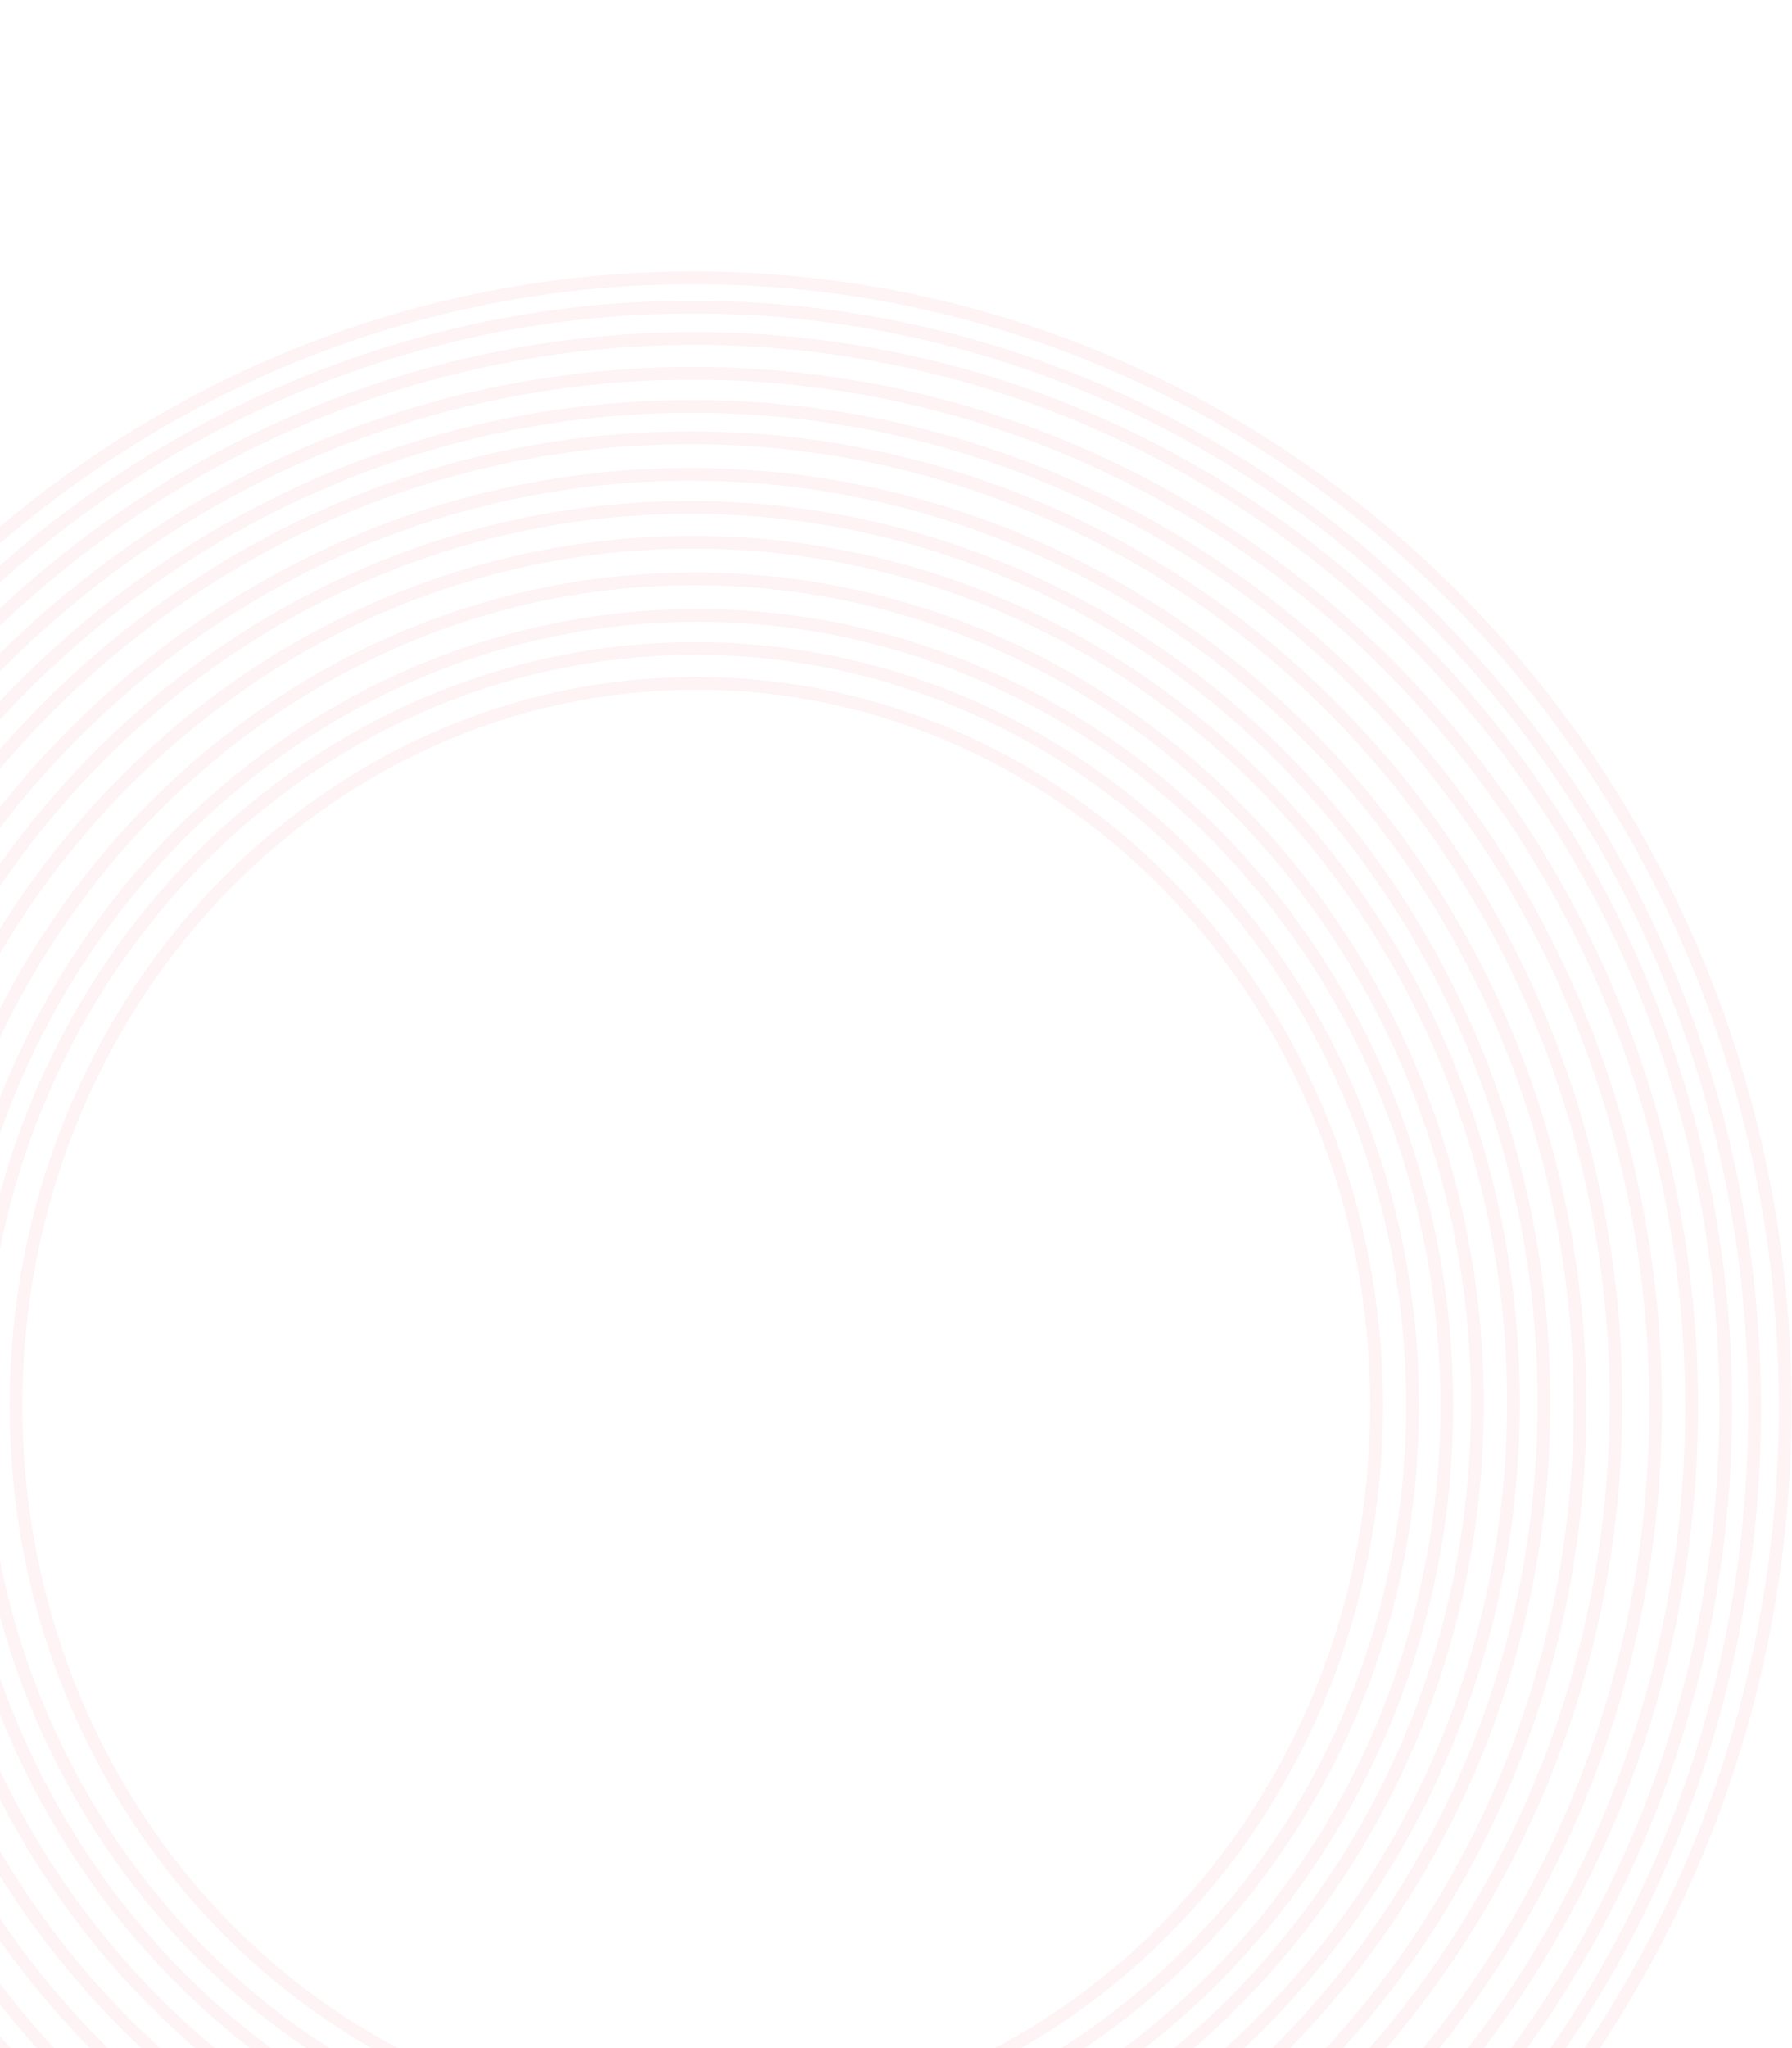
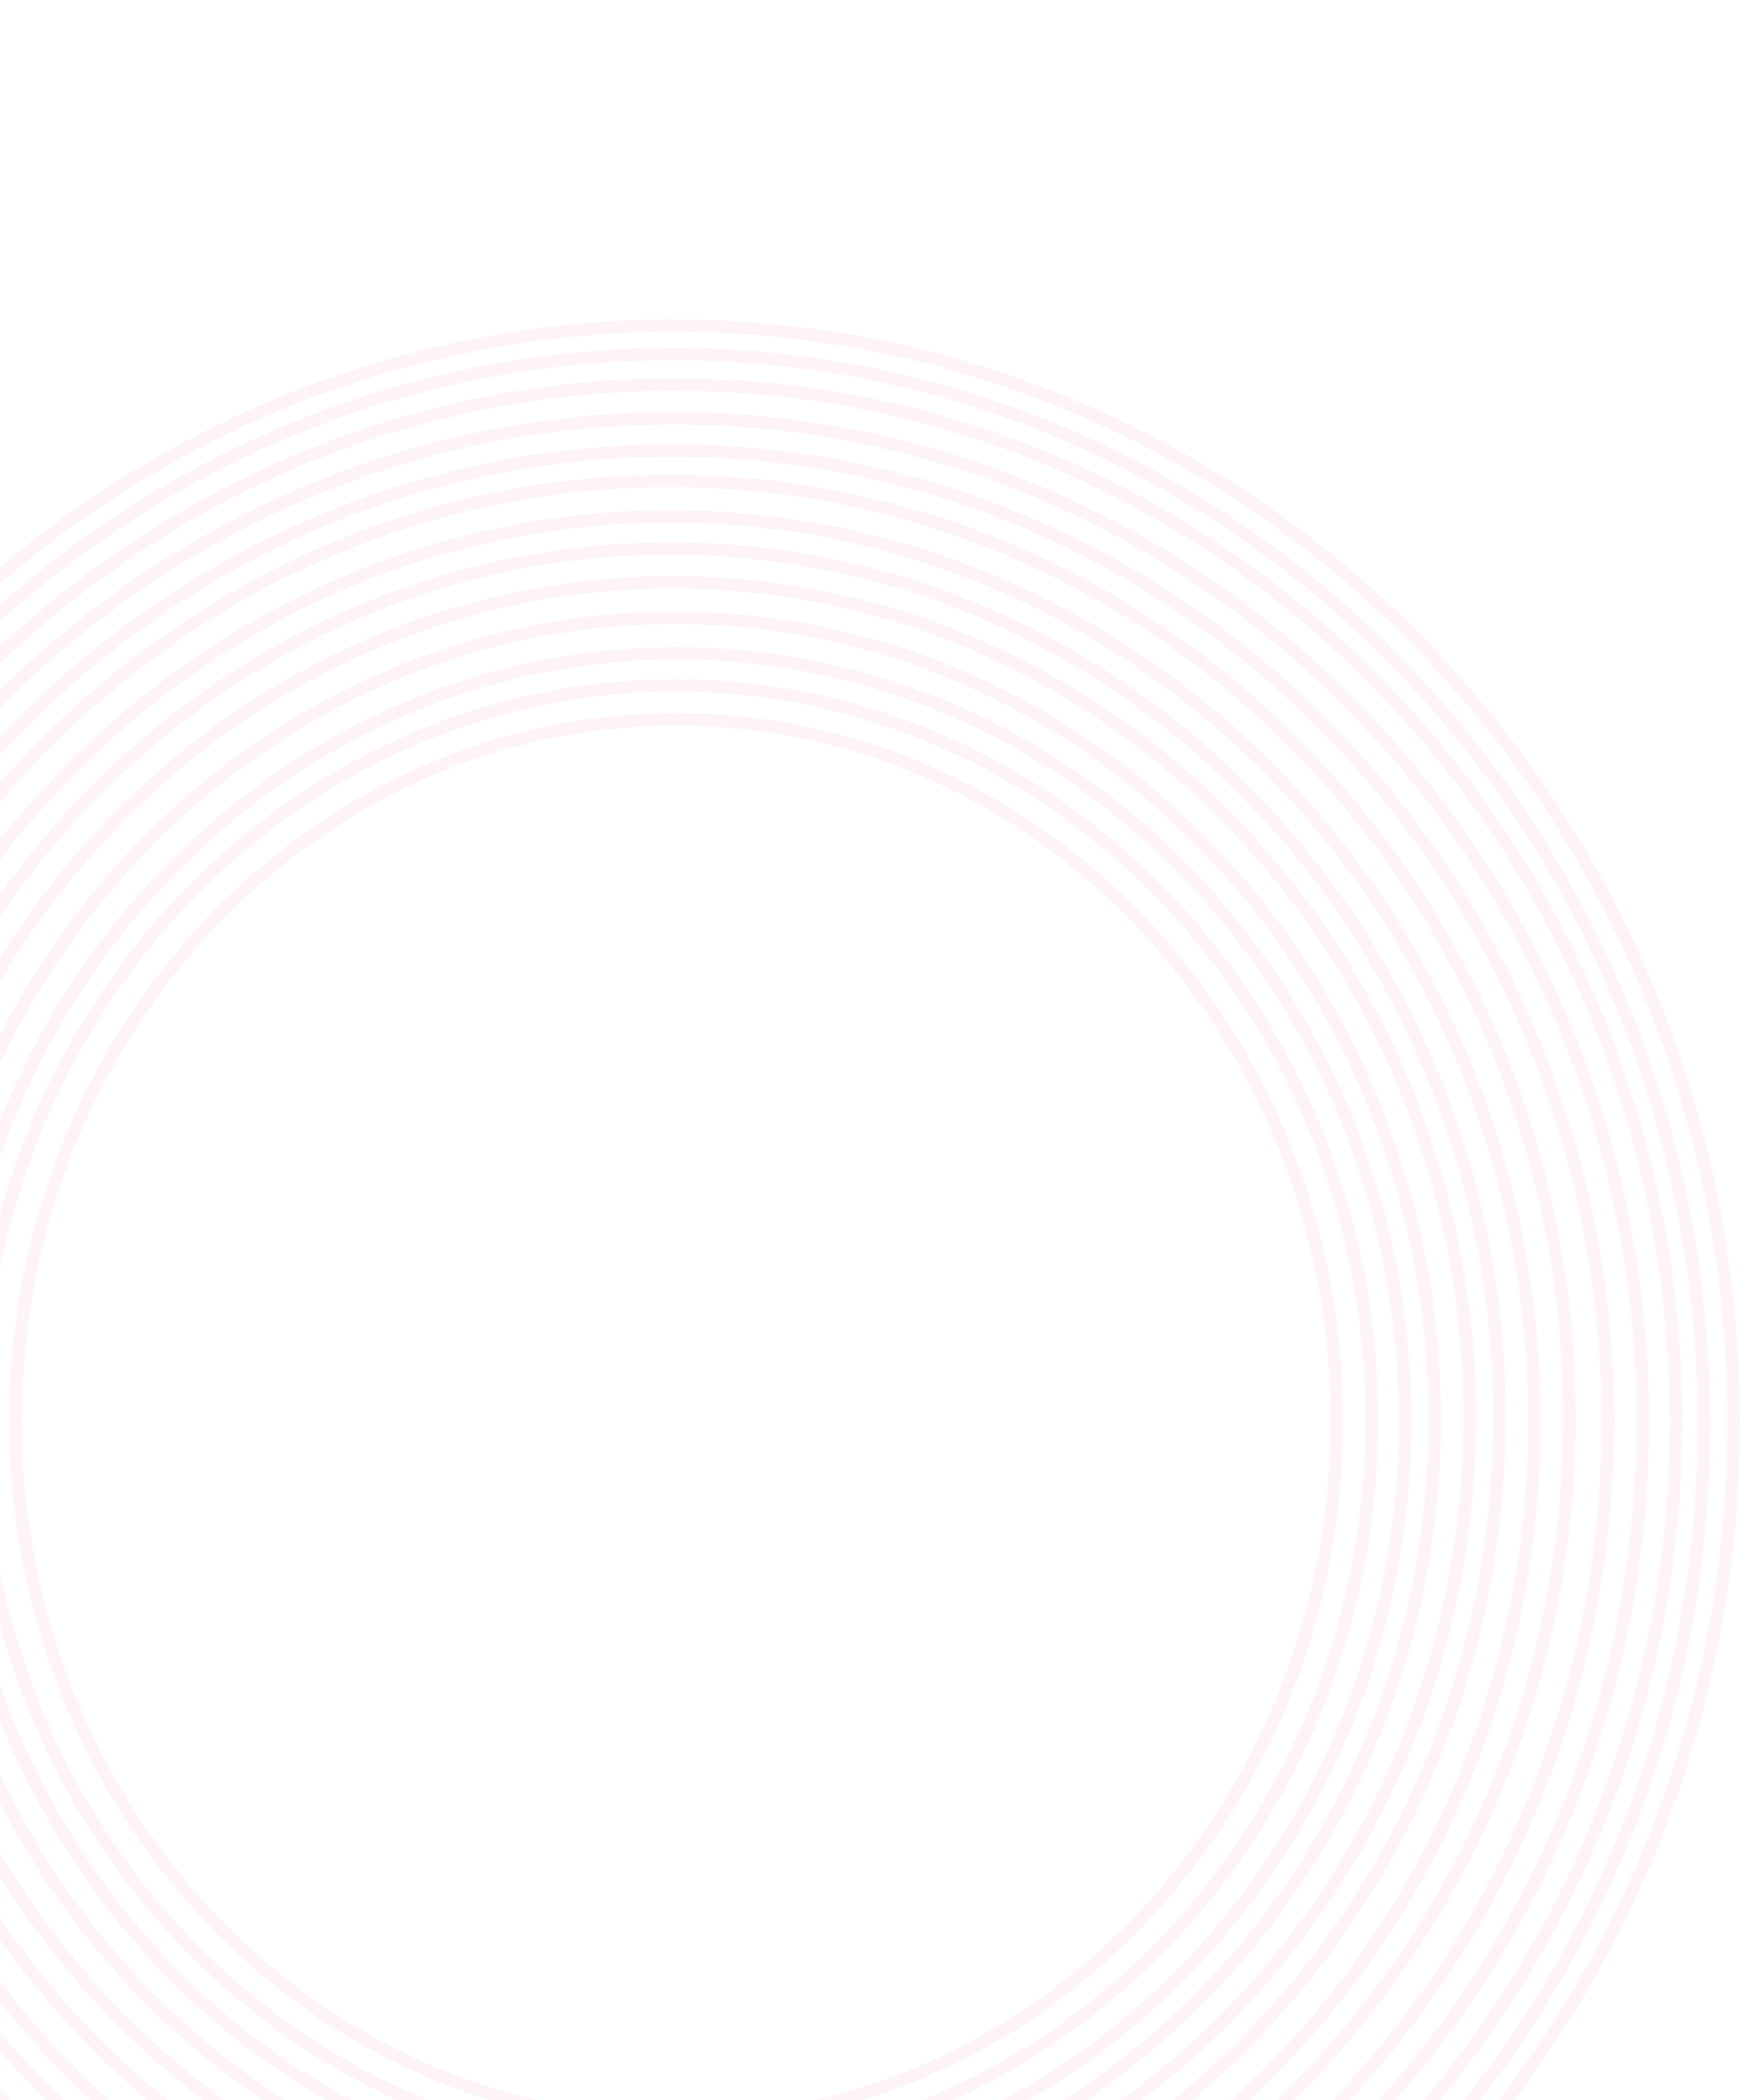
- <svg xmlns="http://www.w3.org/2000/svg" width="322" height="368" viewBox="0 0 350 294" fill="none">
+ <svg xmlns="http://www.w3.org/2000/svg" width="222" height="268" viewBox="0 0 350 294" fill="none">
  <path d="M348.75 221.791C348.75 343.632 253.236 442.332 135.5 442.332C17.764 442.332 -77.75 343.632 -77.75 221.791C-77.75 99.95 17.764 1.25 135.5 1.25C253.236 1.25 348.75 99.95 348.75 221.791Z" stroke="#F64F59" stroke-opacity="0.06" stroke-width="2.5" />
  <path d="M342.772 222.252C342.772 341.186 249.851 437.521 135.324 437.521C20.797 437.521 -72.124 341.186 -72.124 222.252C-72.124 103.319 20.797 6.984 135.324 6.984C249.851 6.984 342.772 103.319 342.772 222.252Z" stroke="#F64F59" stroke-opacity="0.06" stroke-width="2.5" />
  <path d="M337.145 221.742C337.145 337.009 246.903 430.377 135.675 430.377C24.447 430.377 -65.795 337.009 -65.795 221.742C-65.795 106.475 24.447 13.107 135.675 13.107C246.903 13.107 337.145 106.475 337.145 221.742Z" stroke="#F64F59" stroke-opacity="0.06" stroke-width="2.5" />
  <path d="M330.465 221.742C330.465 333.251 243.058 423.574 135.324 423.574C27.59 423.574 -59.816 333.251 -59.816 221.742C-59.816 110.234 27.59 19.91 135.324 19.91C243.058 19.91 330.465 110.234 330.465 221.742Z" stroke="#F64F59" stroke-opacity="0.06" stroke-width="2.5" />
  <path d="M323.431 221.742C323.431 329.685 239.091 417.111 135.148 417.111C31.204 417.111 -53.136 329.685 -53.136 221.742C-53.136 113.8 31.204 26.374 135.148 26.374C239.091 26.374 323.431 113.8 323.431 221.742Z" stroke="#F64F59" stroke-opacity="0.06" stroke-width="2.5" />
  <path d="M315.696 220.892C315.696 324.987 234.657 409.287 134.797 409.287C34.936 409.287 -46.102 324.987 -46.102 220.892C-46.102 116.796 34.936 32.497 134.797 32.497C234.657 32.497 315.696 116.796 315.696 220.892Z" stroke="#F64F59" stroke-opacity="0.06" stroke-width="2.5" />
  <path d="M308.663 221.572C308.663 322.104 230.768 403.504 134.797 403.504C38.826 403.504 -39.069 322.104 -39.069 221.572C-39.069 121.04 38.826 39.64 134.797 39.64C230.768 39.64 308.663 121.04 308.663 221.572Z" stroke="#F64F59" stroke-opacity="0.06" stroke-width="2.5" />
  <path d="M301.63 220.892C301.63 317.48 226.882 395.68 134.796 395.68C42.711 395.68 -32.037 317.48 -32.037 220.892C-32.037 124.304 42.711 46.103 134.796 46.103C226.882 46.103 301.63 124.304 301.63 220.892Z" stroke="#F64F59" stroke-opacity="0.06" stroke-width="2.5" />
  <path d="M295.653 220.892C295.653 313.722 223.817 388.877 135.324 388.877C46.831 388.877 -25.004 313.722 -25.004 220.892C-25.004 128.061 46.831 52.907 135.324 52.907C223.817 52.907 295.653 128.061 295.653 220.892Z" stroke="#F64F59" stroke-opacity="0.06" stroke-width="2.5" />
  <path d="M288.62 221.232C288.62 310.312 220.084 382.414 135.676 382.414C51.268 382.414 -17.268 310.312 -17.268 221.232C-17.268 132.152 51.268 60.051 135.676 60.051C220.084 60.051 288.62 132.152 288.62 221.232Z" stroke="#F64F59" stroke-opacity="0.06" stroke-width="2.5" />
  <path d="M282.642 221.572C282.642 306.895 217.018 375.95 136.203 375.95C55.388 375.95 -10.235 306.895 -10.235 221.572C-10.235 136.249 55.388 67.194 136.203 67.194C217.018 67.194 282.642 136.249 282.642 221.572Z" stroke="#F64F59" stroke-opacity="0.06" stroke-width="2.5" />
  <path d="M275.961 221.402C275.961 303.062 213.171 369.147 135.852 369.147C58.533 369.147 -4.257 303.062 -4.257 221.402C-4.257 139.742 58.533 73.657 135.852 73.657C213.171 73.657 275.961 139.742 275.961 221.402Z" stroke="#F64F59" stroke-opacity="0.06" stroke-width="2.5" />
  <path d="M268.928 221.572C268.928 299.577 209.357 362.683 136.027 362.683C62.697 362.683 3.127 299.577 3.127 221.572C3.127 143.567 62.697 80.461 136.027 80.461C209.357 80.461 268.928 143.567 268.928 221.572Z" stroke="#F64F59" stroke-opacity="0.06" stroke-width="2.5" />
</svg>
